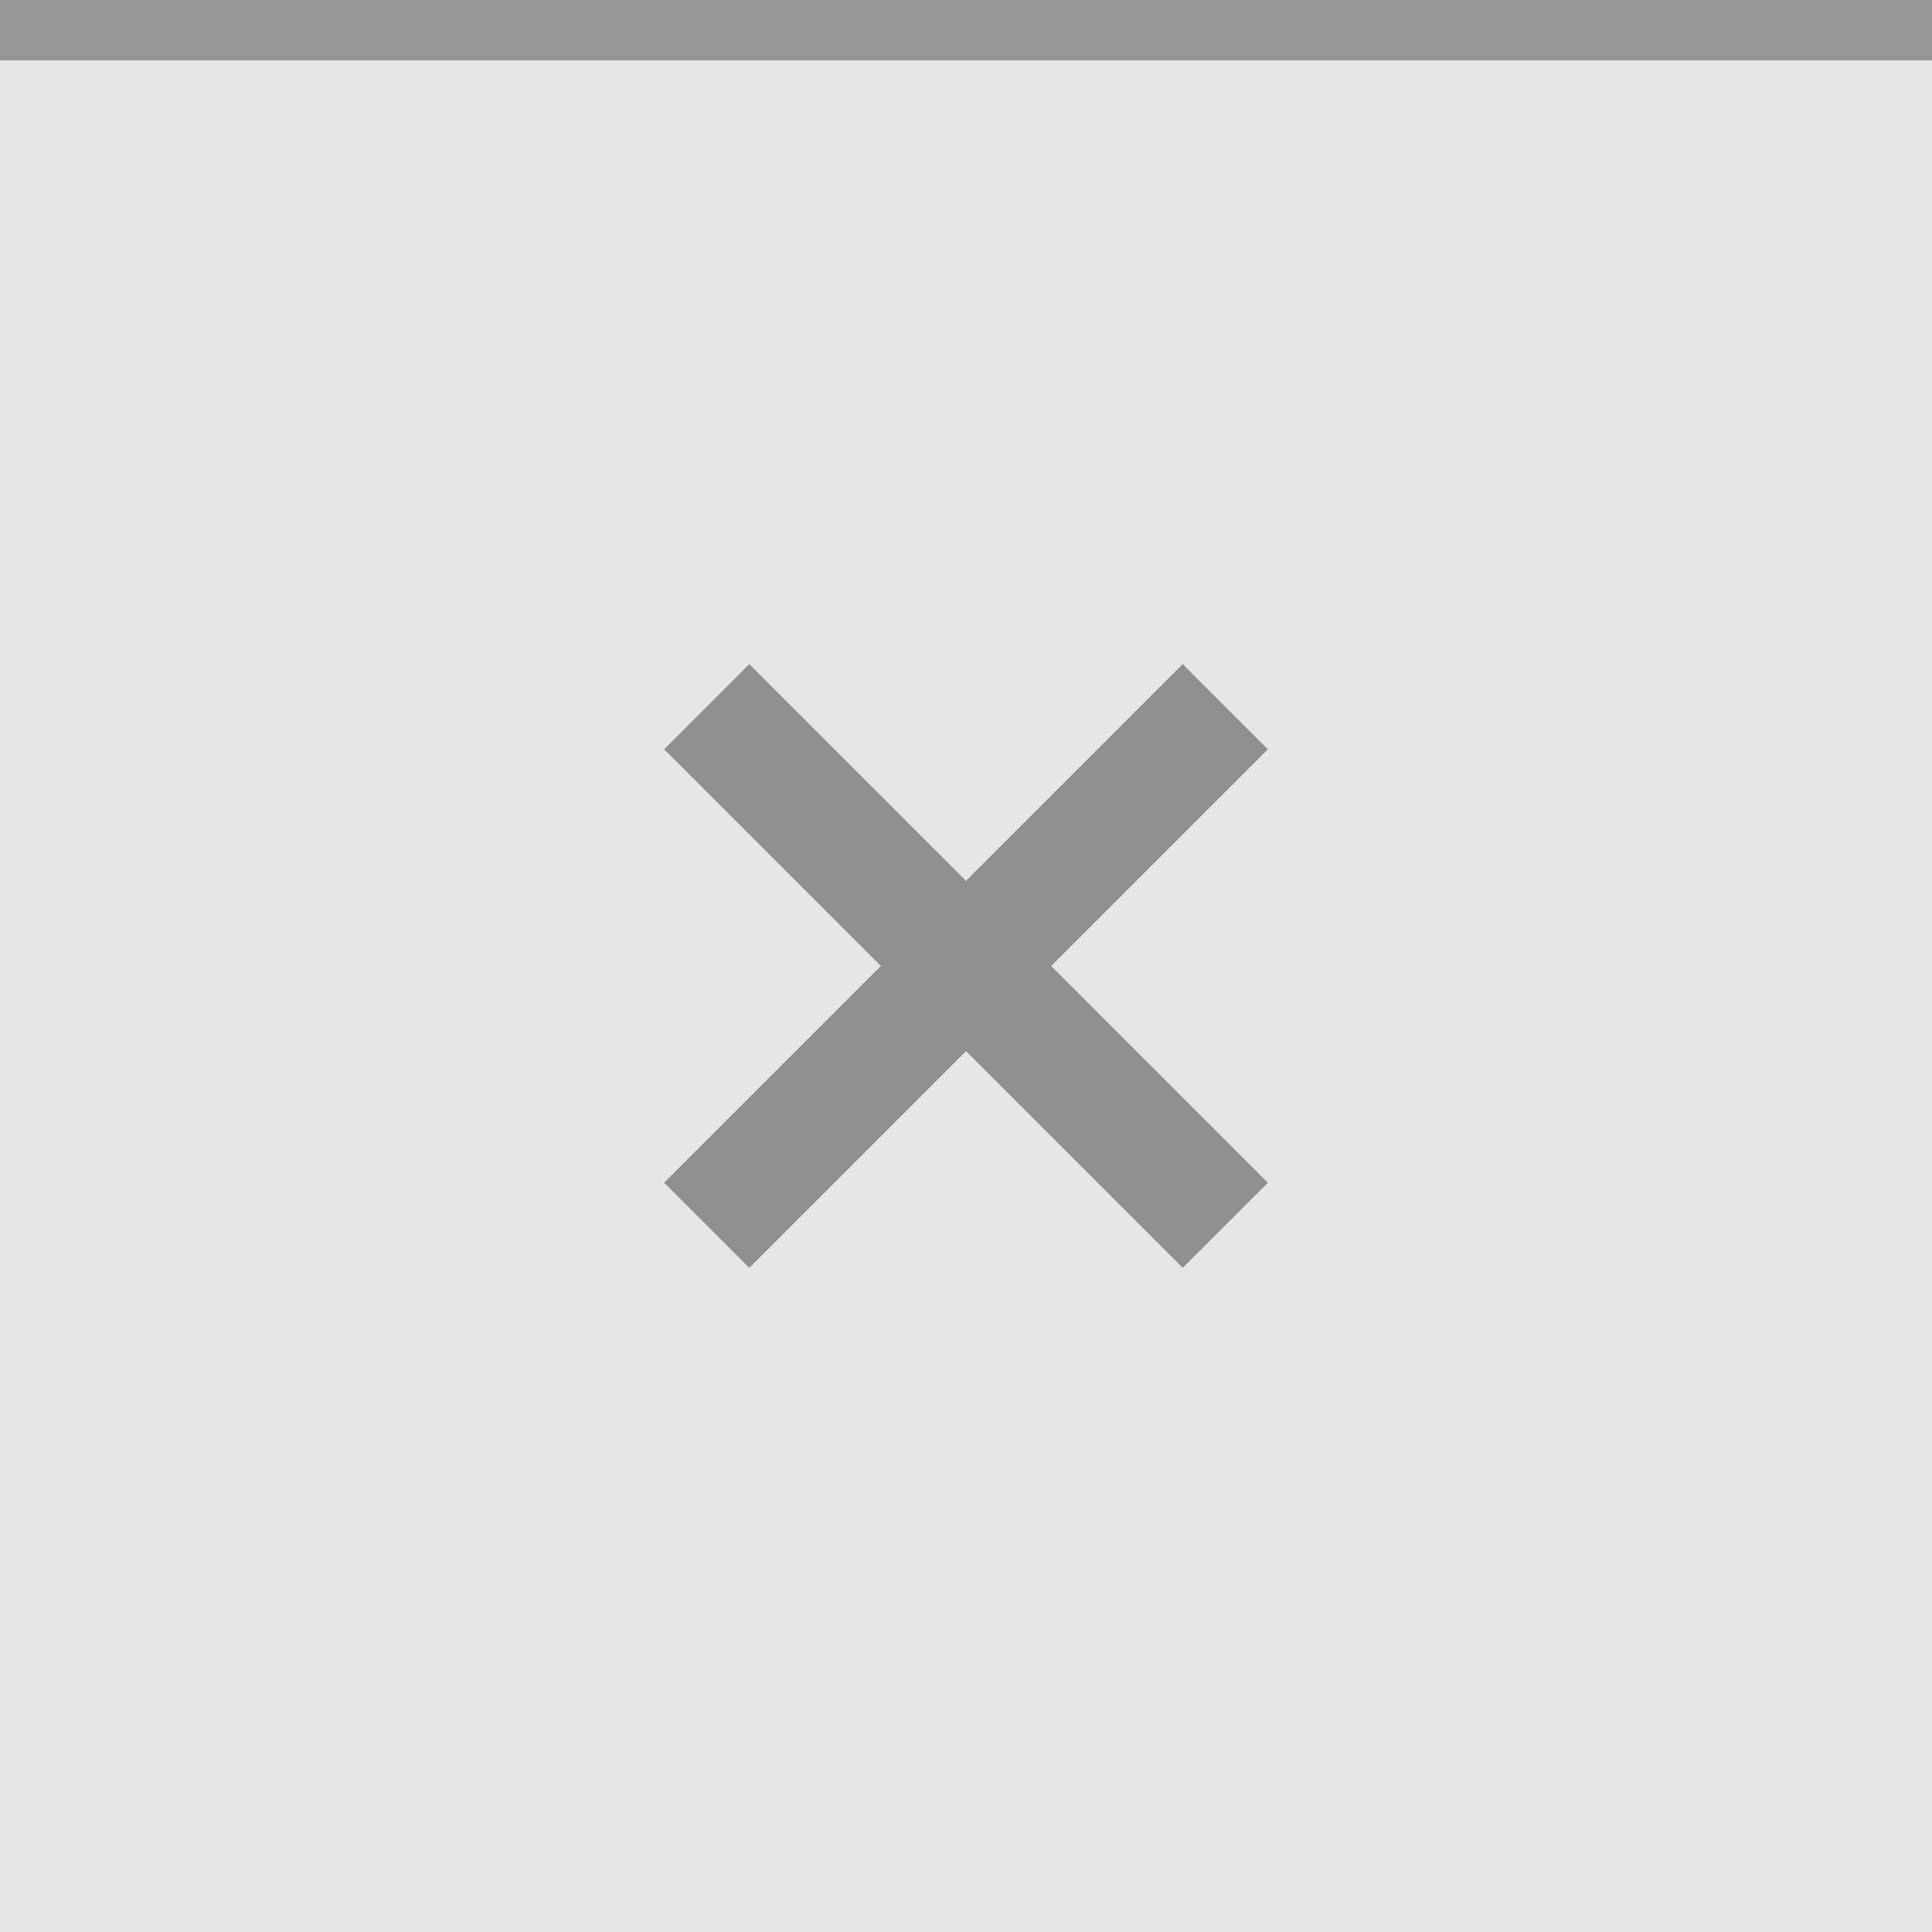
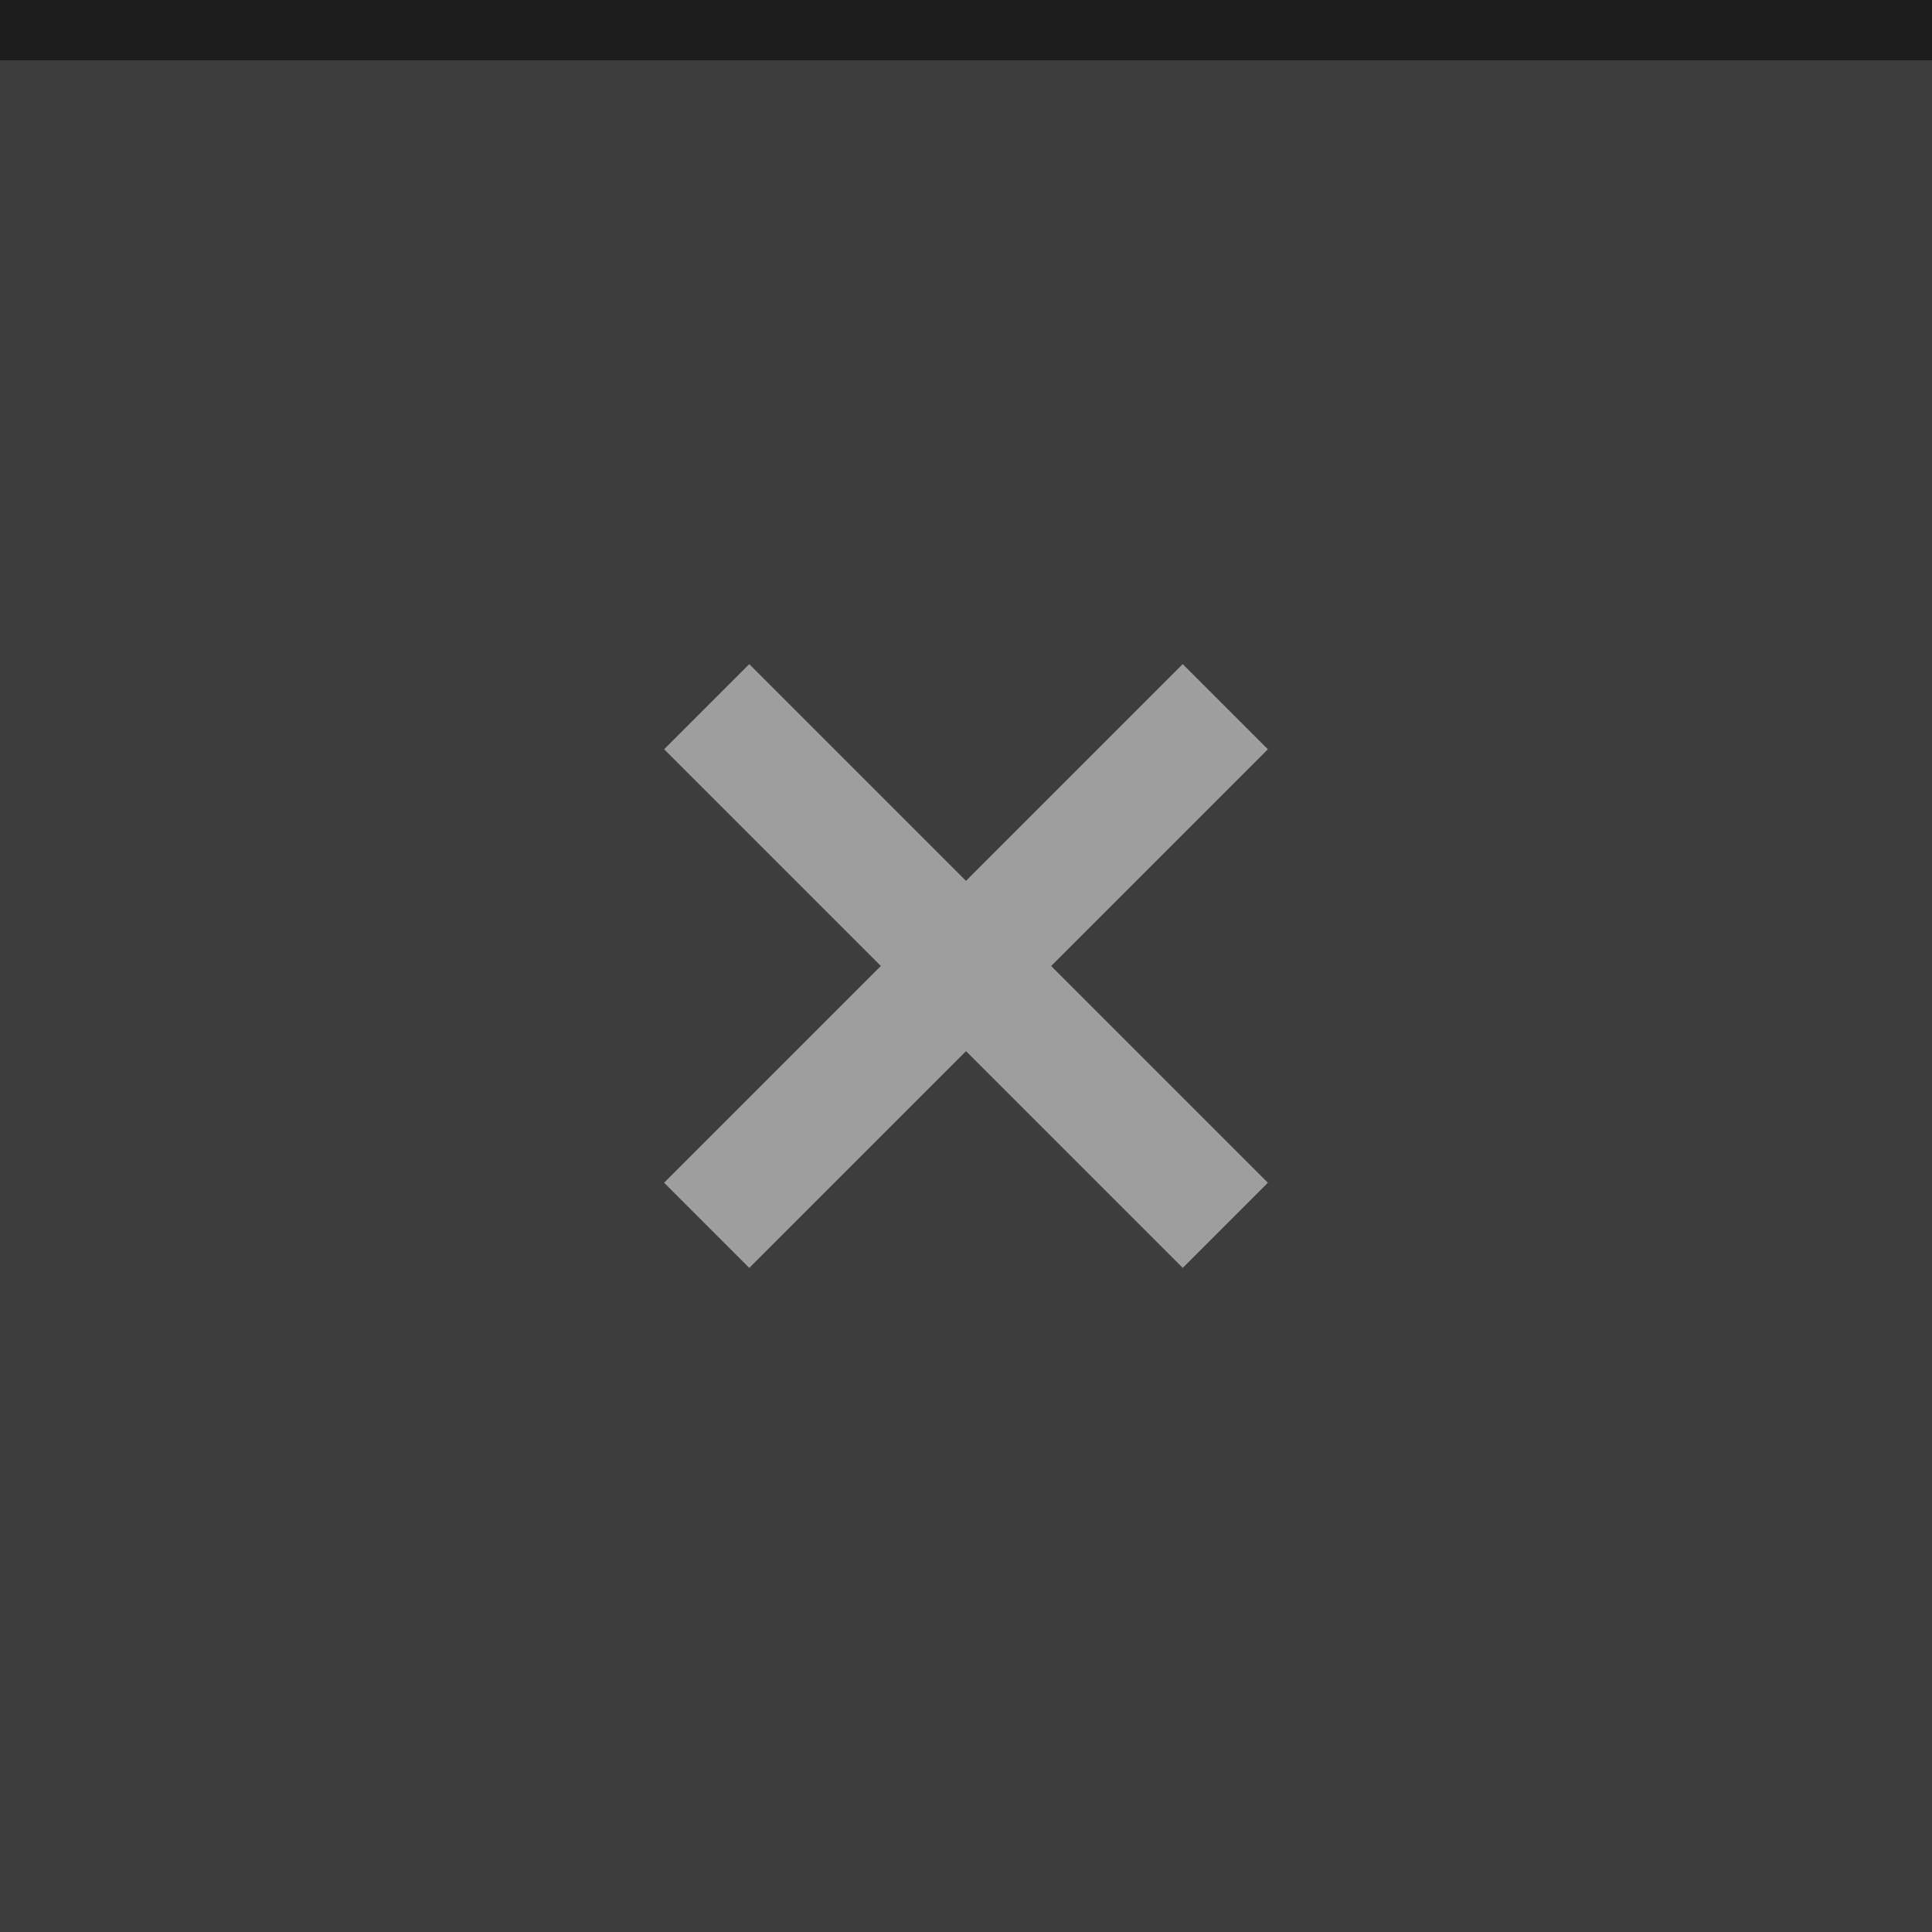
- <svg xmlns="http://www.w3.org/2000/svg" width="32" height="32" viewBox="0 0 32 32" version="1.1" id="svg12">
+ <svg xmlns="http://www.w3.org/2000/svg" id="svg12" version="1.1" viewBox="0 0 32 32" height="32" width="32">
  <defs id="defs16" />
-   <rect width="32" height="32" fill="#E0E0E0" id="rect2" style="fill:#e6e6e6;fill-opacity:1" />
-   <rect width="32" height="1" fill="#FFFFFF" fill-opacity="0.4" id="rect4" style="fill:#969696;fill-opacity:1" />
-   <g fill="#000000" opacity="0.6" id="g10" style="opacity:0.38">
-     <circle cx="16" cy="16" r="12" opacity="0" id="circle6" />
-     <path d="M21 12.41L19.59 11 16 14.59 12.41 11 11 12.41 14.59 16 11 19.59 12.41 21 16 17.41 19.59 21 21 19.59 17.41 16z" id="path8" />
+   <rect style="fill:#3d3d3d;fill-opacity:1" id="rect2" fill="#E0E0E0" height="32" width="32" />
+   <rect style="fill:#1d1d1d;fill-opacity:1" id="rect4" fill-opacity="0.4" fill="#FFFFFF" height="1" width="32" />
+   <g id="g10" opacity="0.6" fill="#000000" style="fill:#ffffff;fill-opacity:1;opacity:0.5">
+     <circle id="circle6" opacity="0" r="12" cy="16" cx="16" style="fill:#ffffff;fill-opacity:1" />
+     <path id="path8" d="M21 12.41L19.59 11 16 14.59 12.41 11 11 12.41 14.59 16 11 19.59 12.41 21 16 17.41 19.59 21 21 19.59 17.41 16z" style="fill:#ffffff;fill-opacity:1" />
  </g>
</svg>
